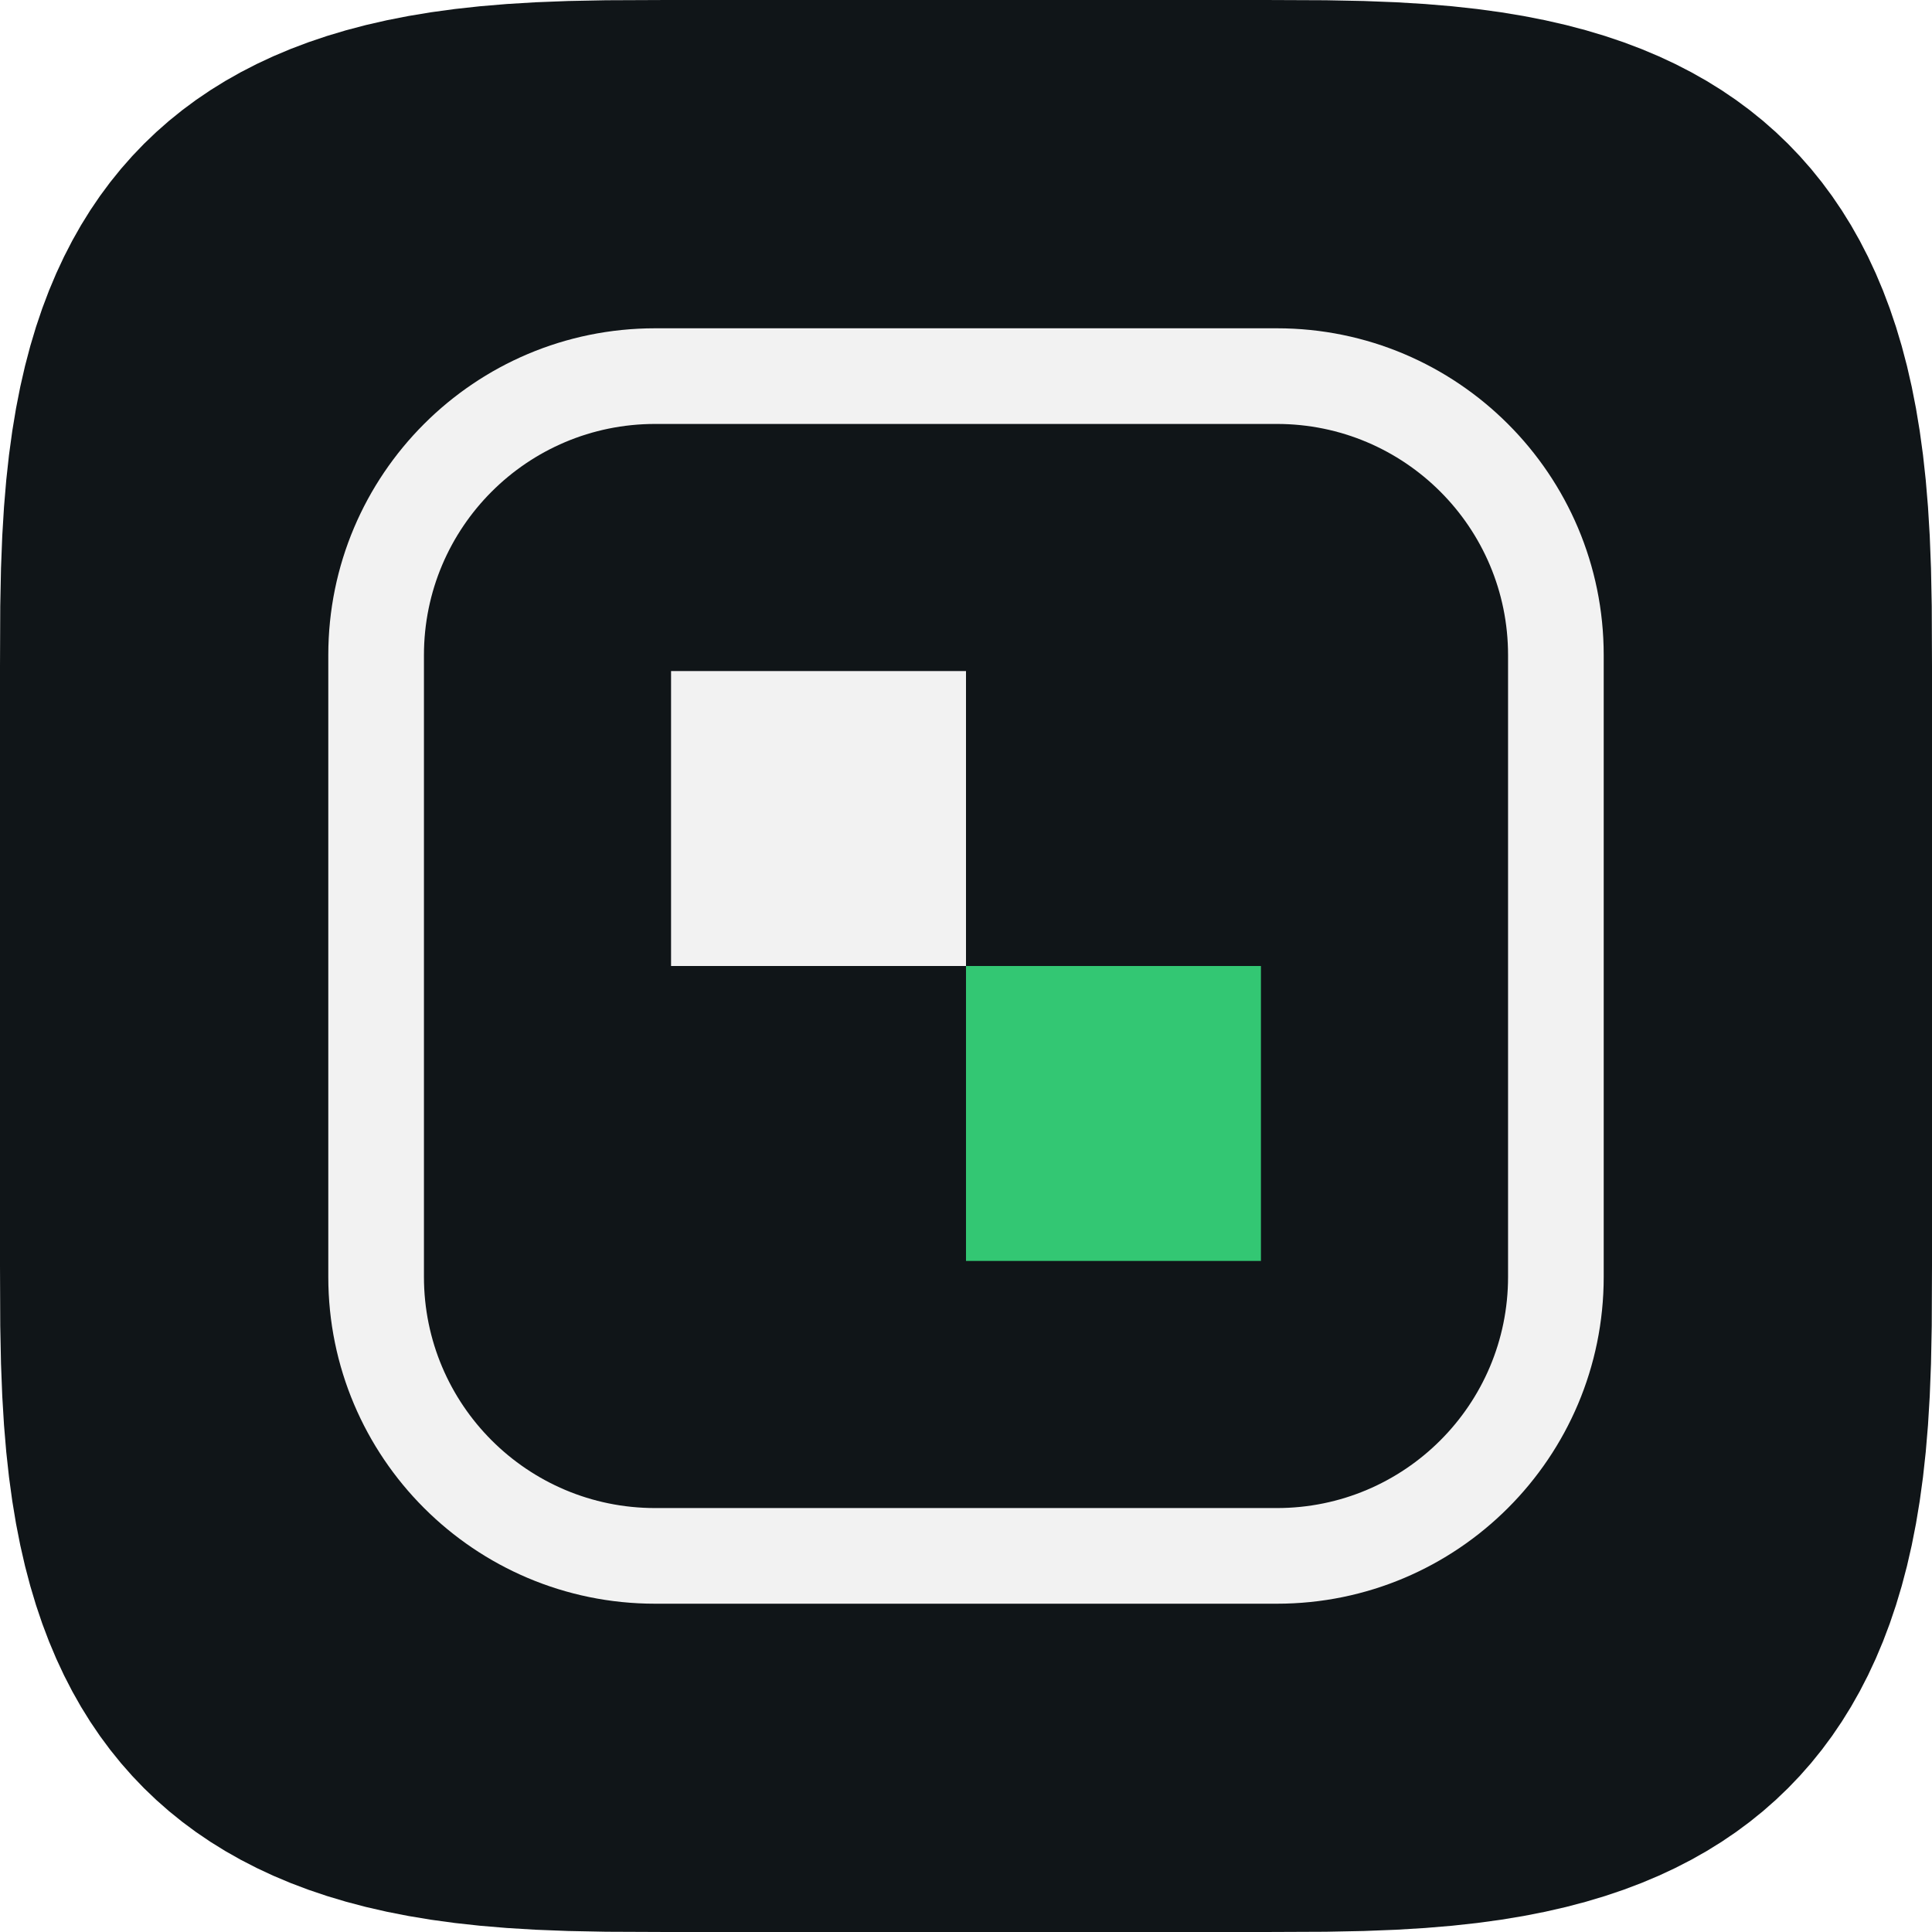
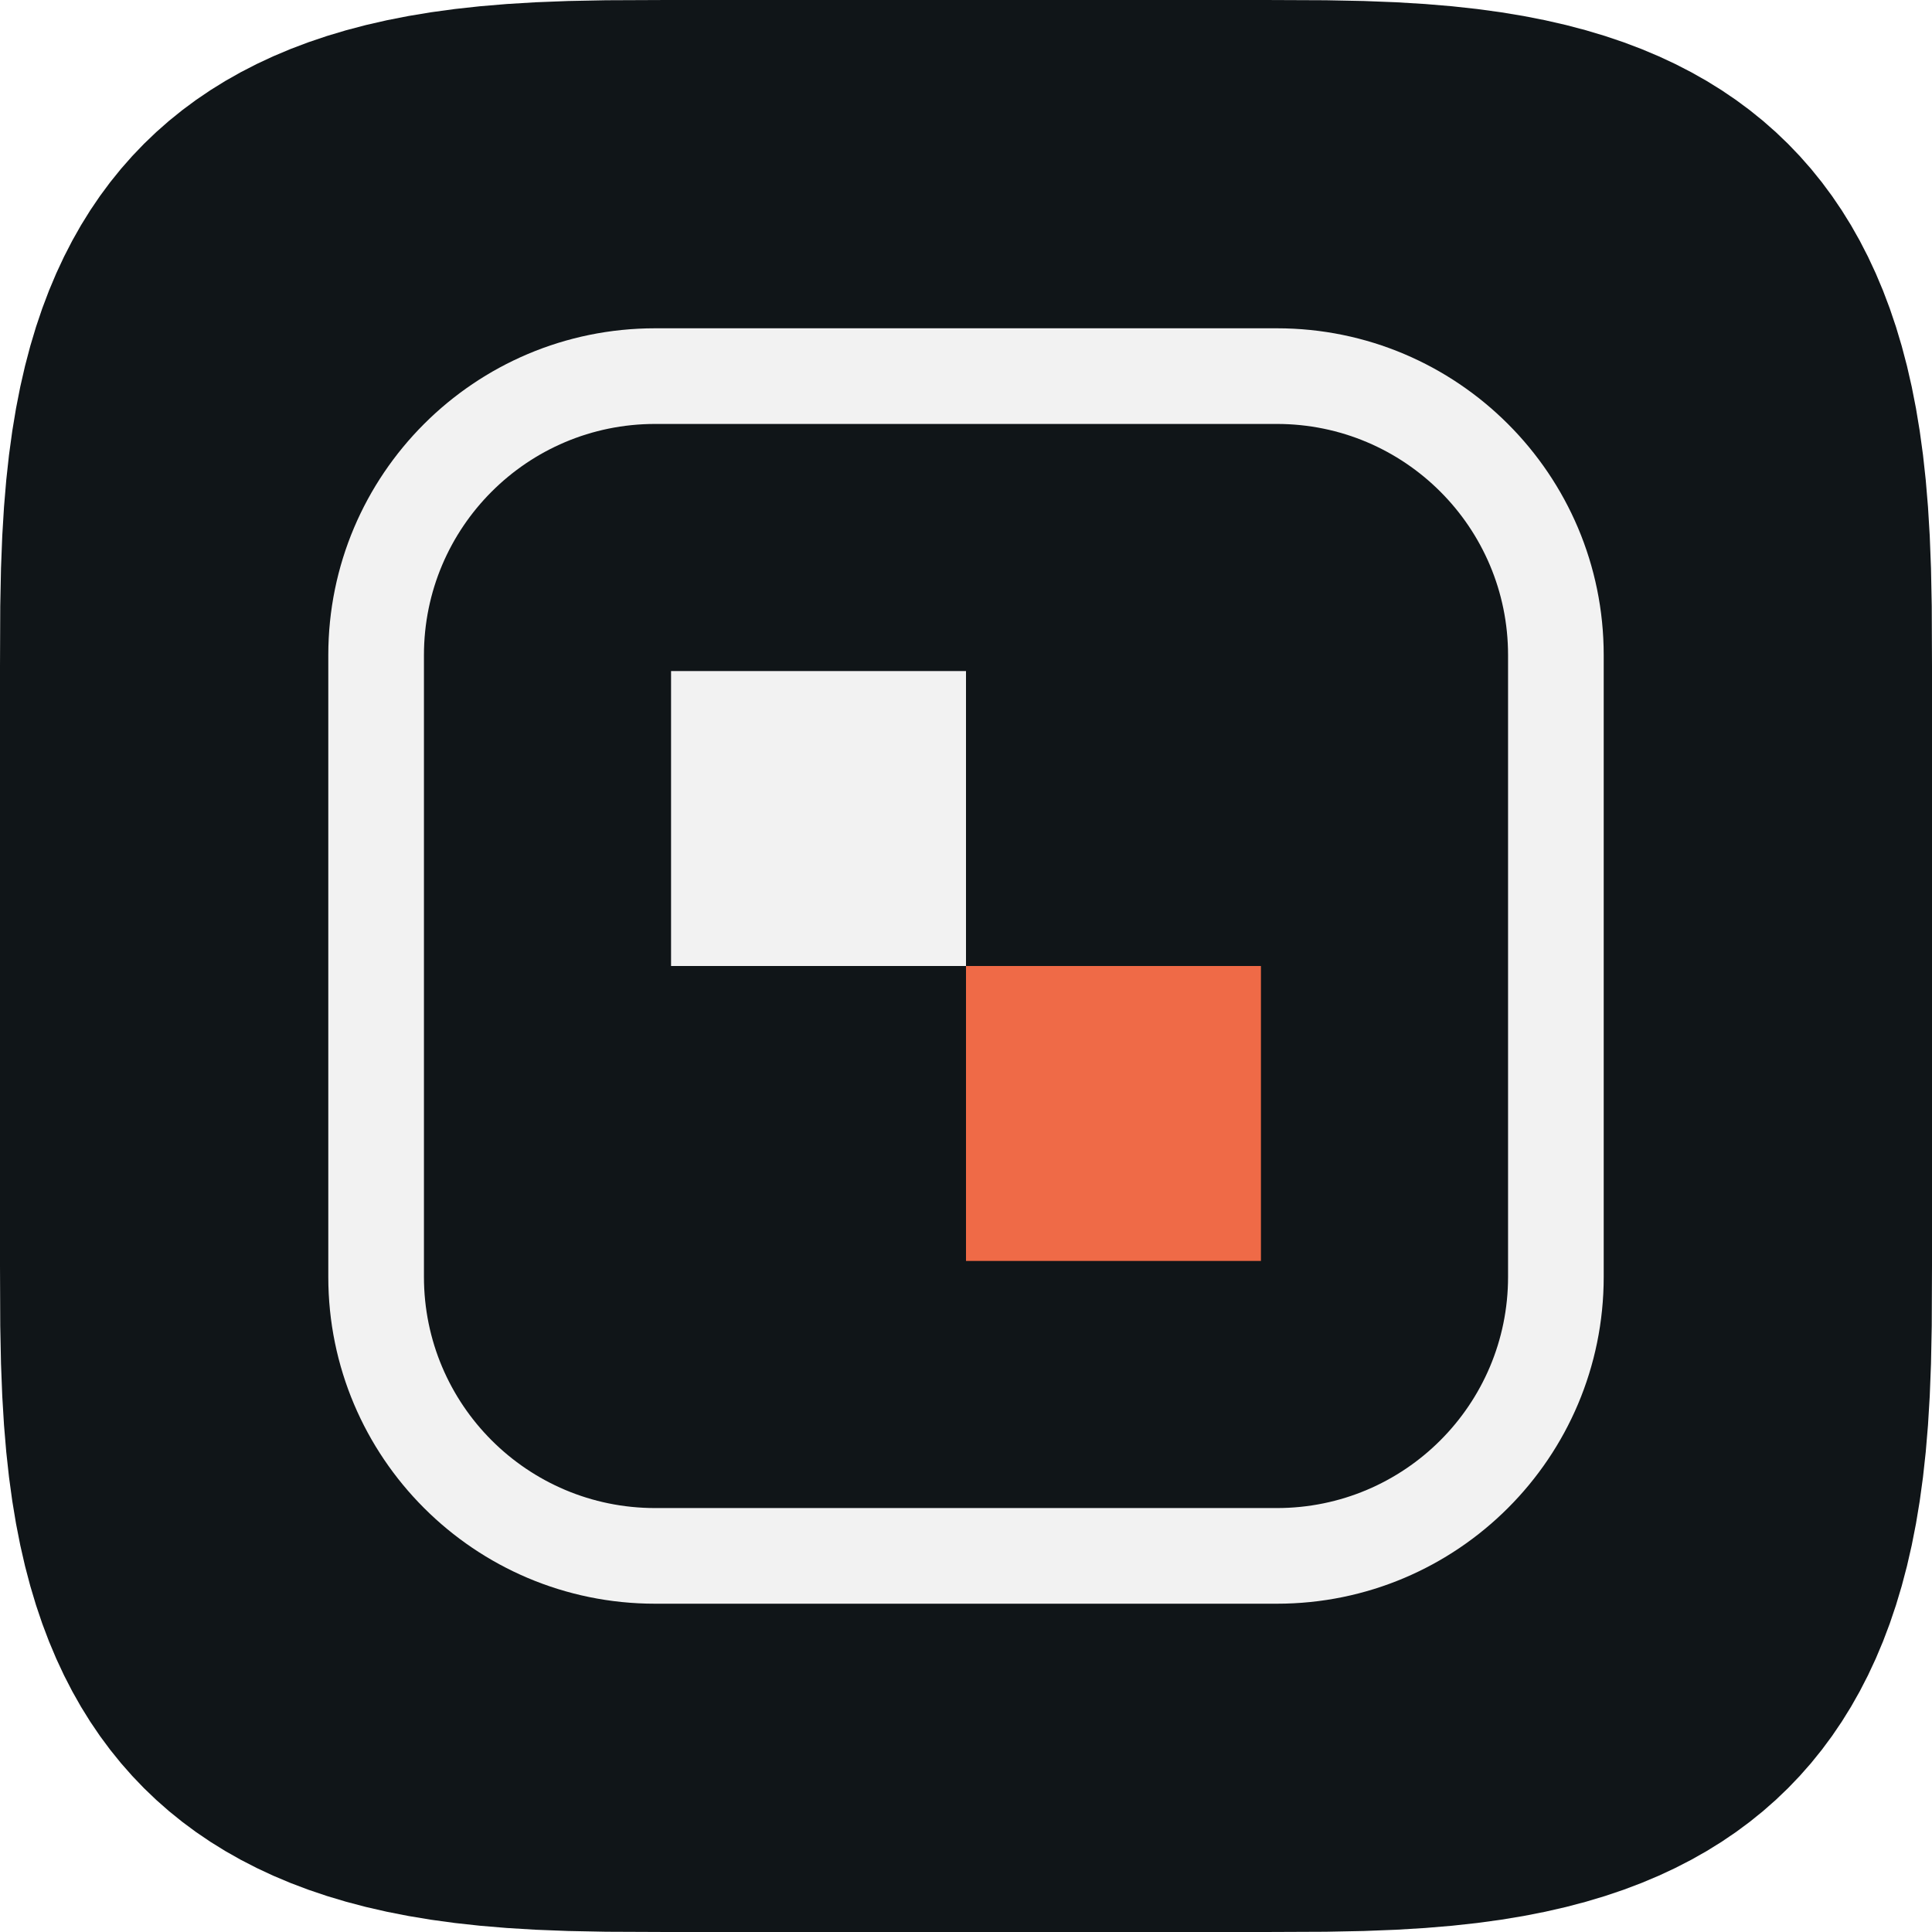
<svg xmlns="http://www.w3.org/2000/svg" viewBox="0 0 1024 1024" role="img" aria-label="Blink">
  <path d="M353.28 0L670.72 0L670.72 0L702.773 0.133L722.835 0.531L739.945 1.195L755.356 2.124L769.592 3.318L782.932 4.777L795.547 6.502L807.552 8.491L819.024 10.745L830.023 13.263L840.591 16.046L850.762 19.093L860.563 22.404L870.013 25.979L879.129 29.817L887.925 33.92L896.412 38.286L904.598 42.916L912.49 47.811L920.096 52.97L927.418 58.395L934.463 64.086L941.232 70.044L947.729 76.271L953.956 82.768L959.914 89.537L965.605 96.582L971.03 103.904L976.189 111.51L981.084 119.402L985.714 127.588L990.08 136.075L994.183 144.871L998.021 153.987L1001.596 163.437L1004.907 173.238L1007.954 183.409L1010.737 193.977L1013.255 204.976L1015.509 216.448L1017.498 228.453L1019.223 241.068L1020.682 254.408L1021.876 268.644L1022.805 284.055L1023.469 301.165L1023.867 321.227L1024 353.28L1024 670.72L1024 670.72L1023.867 702.773L1023.469 722.835L1022.805 739.945L1021.876 755.356L1020.682 769.592L1019.223 782.932L1017.498 795.547L1015.509 807.552L1013.255 819.024L1010.737 830.023L1007.954 840.591L1004.907 850.762L1001.596 860.563L998.021 870.013L994.183 879.129L990.08 887.925L985.714 896.412L981.084 904.598L976.189 912.49L971.03 920.096L965.605 927.418L959.914 934.463L953.956 941.232L947.729 947.729L941.232 953.956L934.463 959.914L927.418 965.605L920.096 971.03L912.49 976.189L904.598 981.084L896.412 985.714L887.925 990.08L879.129 994.183L870.013 998.021L860.563 1001.596L850.762 1004.907L840.591 1007.954L830.023 1010.737L819.024 1013.255L807.552 1015.509L795.547 1017.498L782.932 1019.223L769.592 1020.682L755.356 1021.876L739.945 1022.805L722.835 1023.469L702.773 1023.867L670.72 1024L353.28 1024L353.28 1024L321.227 1023.867L301.165 1023.469L284.055 1022.805L268.644 1021.876L254.408 1020.682L241.068 1019.223L228.453 1017.498L216.448 1015.509L204.976 1013.255L193.977 1010.737L183.409 1007.954L173.238 1004.907L163.437 1001.596L153.987 998.021L144.871 994.183L136.075 990.08L127.588 985.714L119.402 981.084L111.51 976.189L103.904 971.03L96.582 965.605L89.537 959.914L82.768 953.956L76.271 947.729L70.044 941.232L64.086 934.463L58.395 927.418L52.97 920.096L47.811 912.49L42.916 904.598L38.286 896.412L33.92 887.925L29.817 879.129L25.979 870.013L22.404 860.563L19.093 850.762L16.046 840.591L13.263 830.023L10.745 819.024L8.491 807.552L6.502 795.547L4.777 782.932L3.318 769.592L2.124 755.356L1.195 739.945L0.531 722.835L0.133 702.773L0 670.72L0 353.28L0 353.28L0.133 321.227L0.531 301.165L1.195 284.055L2.124 268.644L3.318 254.408L4.777 241.068L6.502 228.453L8.491 216.448L10.745 204.976L13.263 193.977L16.046 183.409L19.093 173.238L22.404 163.437L25.979 153.987L29.817 144.871L33.92 136.075L38.286 127.588L42.916 119.402L47.811 111.51L52.97 103.904L58.395 96.582L64.086 89.537L70.044 82.768L76.271 76.271L82.768 70.044L89.537 64.086L96.582 58.395L103.904 52.97L111.51 47.811L119.402 42.916L127.588 38.286L136.075 33.92L144.871 29.817L153.987 25.979L163.437 22.404L173.238 19.093L183.409 16.046L193.977 13.263L204.976 10.745L216.448 8.491L228.453 6.502L241.068 4.777L254.408 3.318L268.644 2.124L284.055 1.195L301.165 0.531L321.227 0.133L353.28 0Z" fill="#101518" />
  <svg viewBox="0 0 20 20" fill="none" aria-hidden="true" x="89.501" y="89.501" width="844.999" height="844.999">
    <path d="M6.1 2H13.9A4.1 4.1 0 0 1 18 6.1V13.9A4.1 4.1 0 0 1 13.9 18H6.1A4.1 4.1 0 0 1 2 13.9V6.1A4.1 4.1 0 0 1 6.1 2ZM6.1 3.2H13.9A2.9 2.9 0 0 1 16.8 6.1V13.9A2.9 2.9 0 0 1 13.9 16.8H6.1A2.9 2.9 0 0 1 3.2 13.9V6.1A2.9 2.9 0 0 1 6.1 3.2Z" fill="#f2f2f2" fill-rule="evenodd" />
    <rect x="6.3" y="6.3" width="3.7" height="3.7" fill="#f2f2f2" />
-     <rect x="10" y="10" width="3.7" height="3.7" fill="#33c773" />
+     <rect x="10" y="10" width="3.7" height="3.7" fill="#ef6a47" />
  </svg>
</svg>
